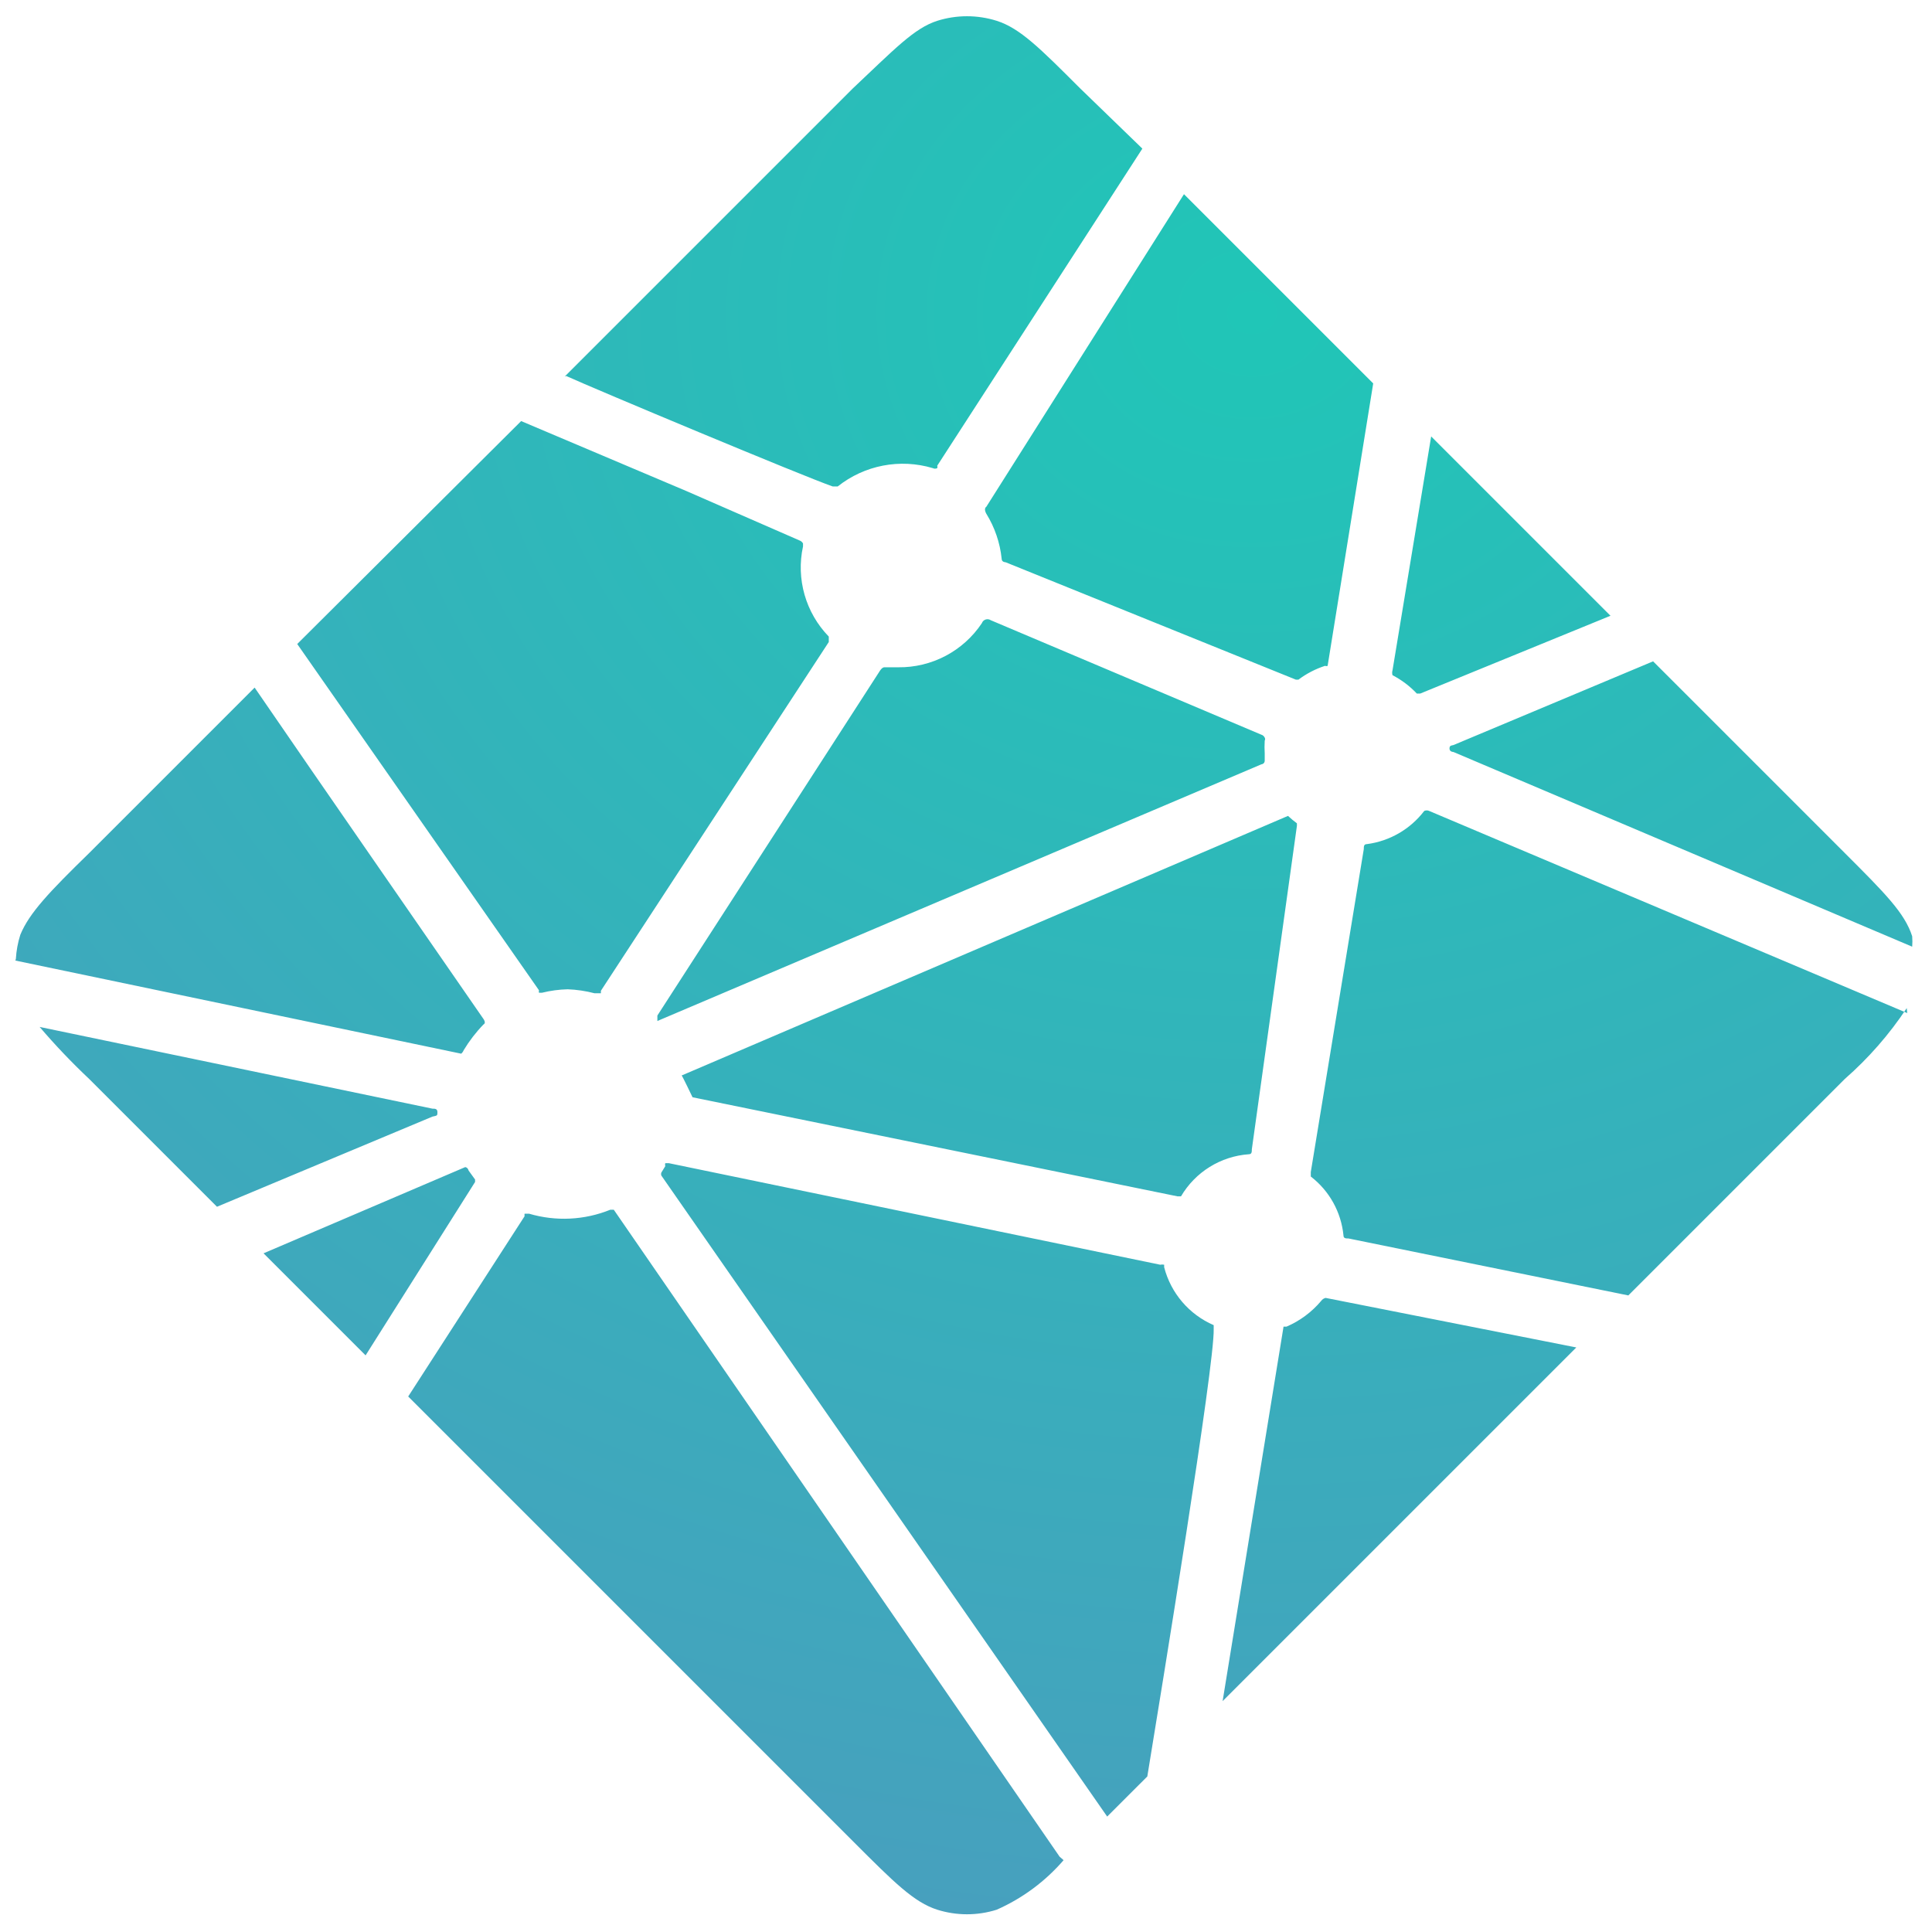
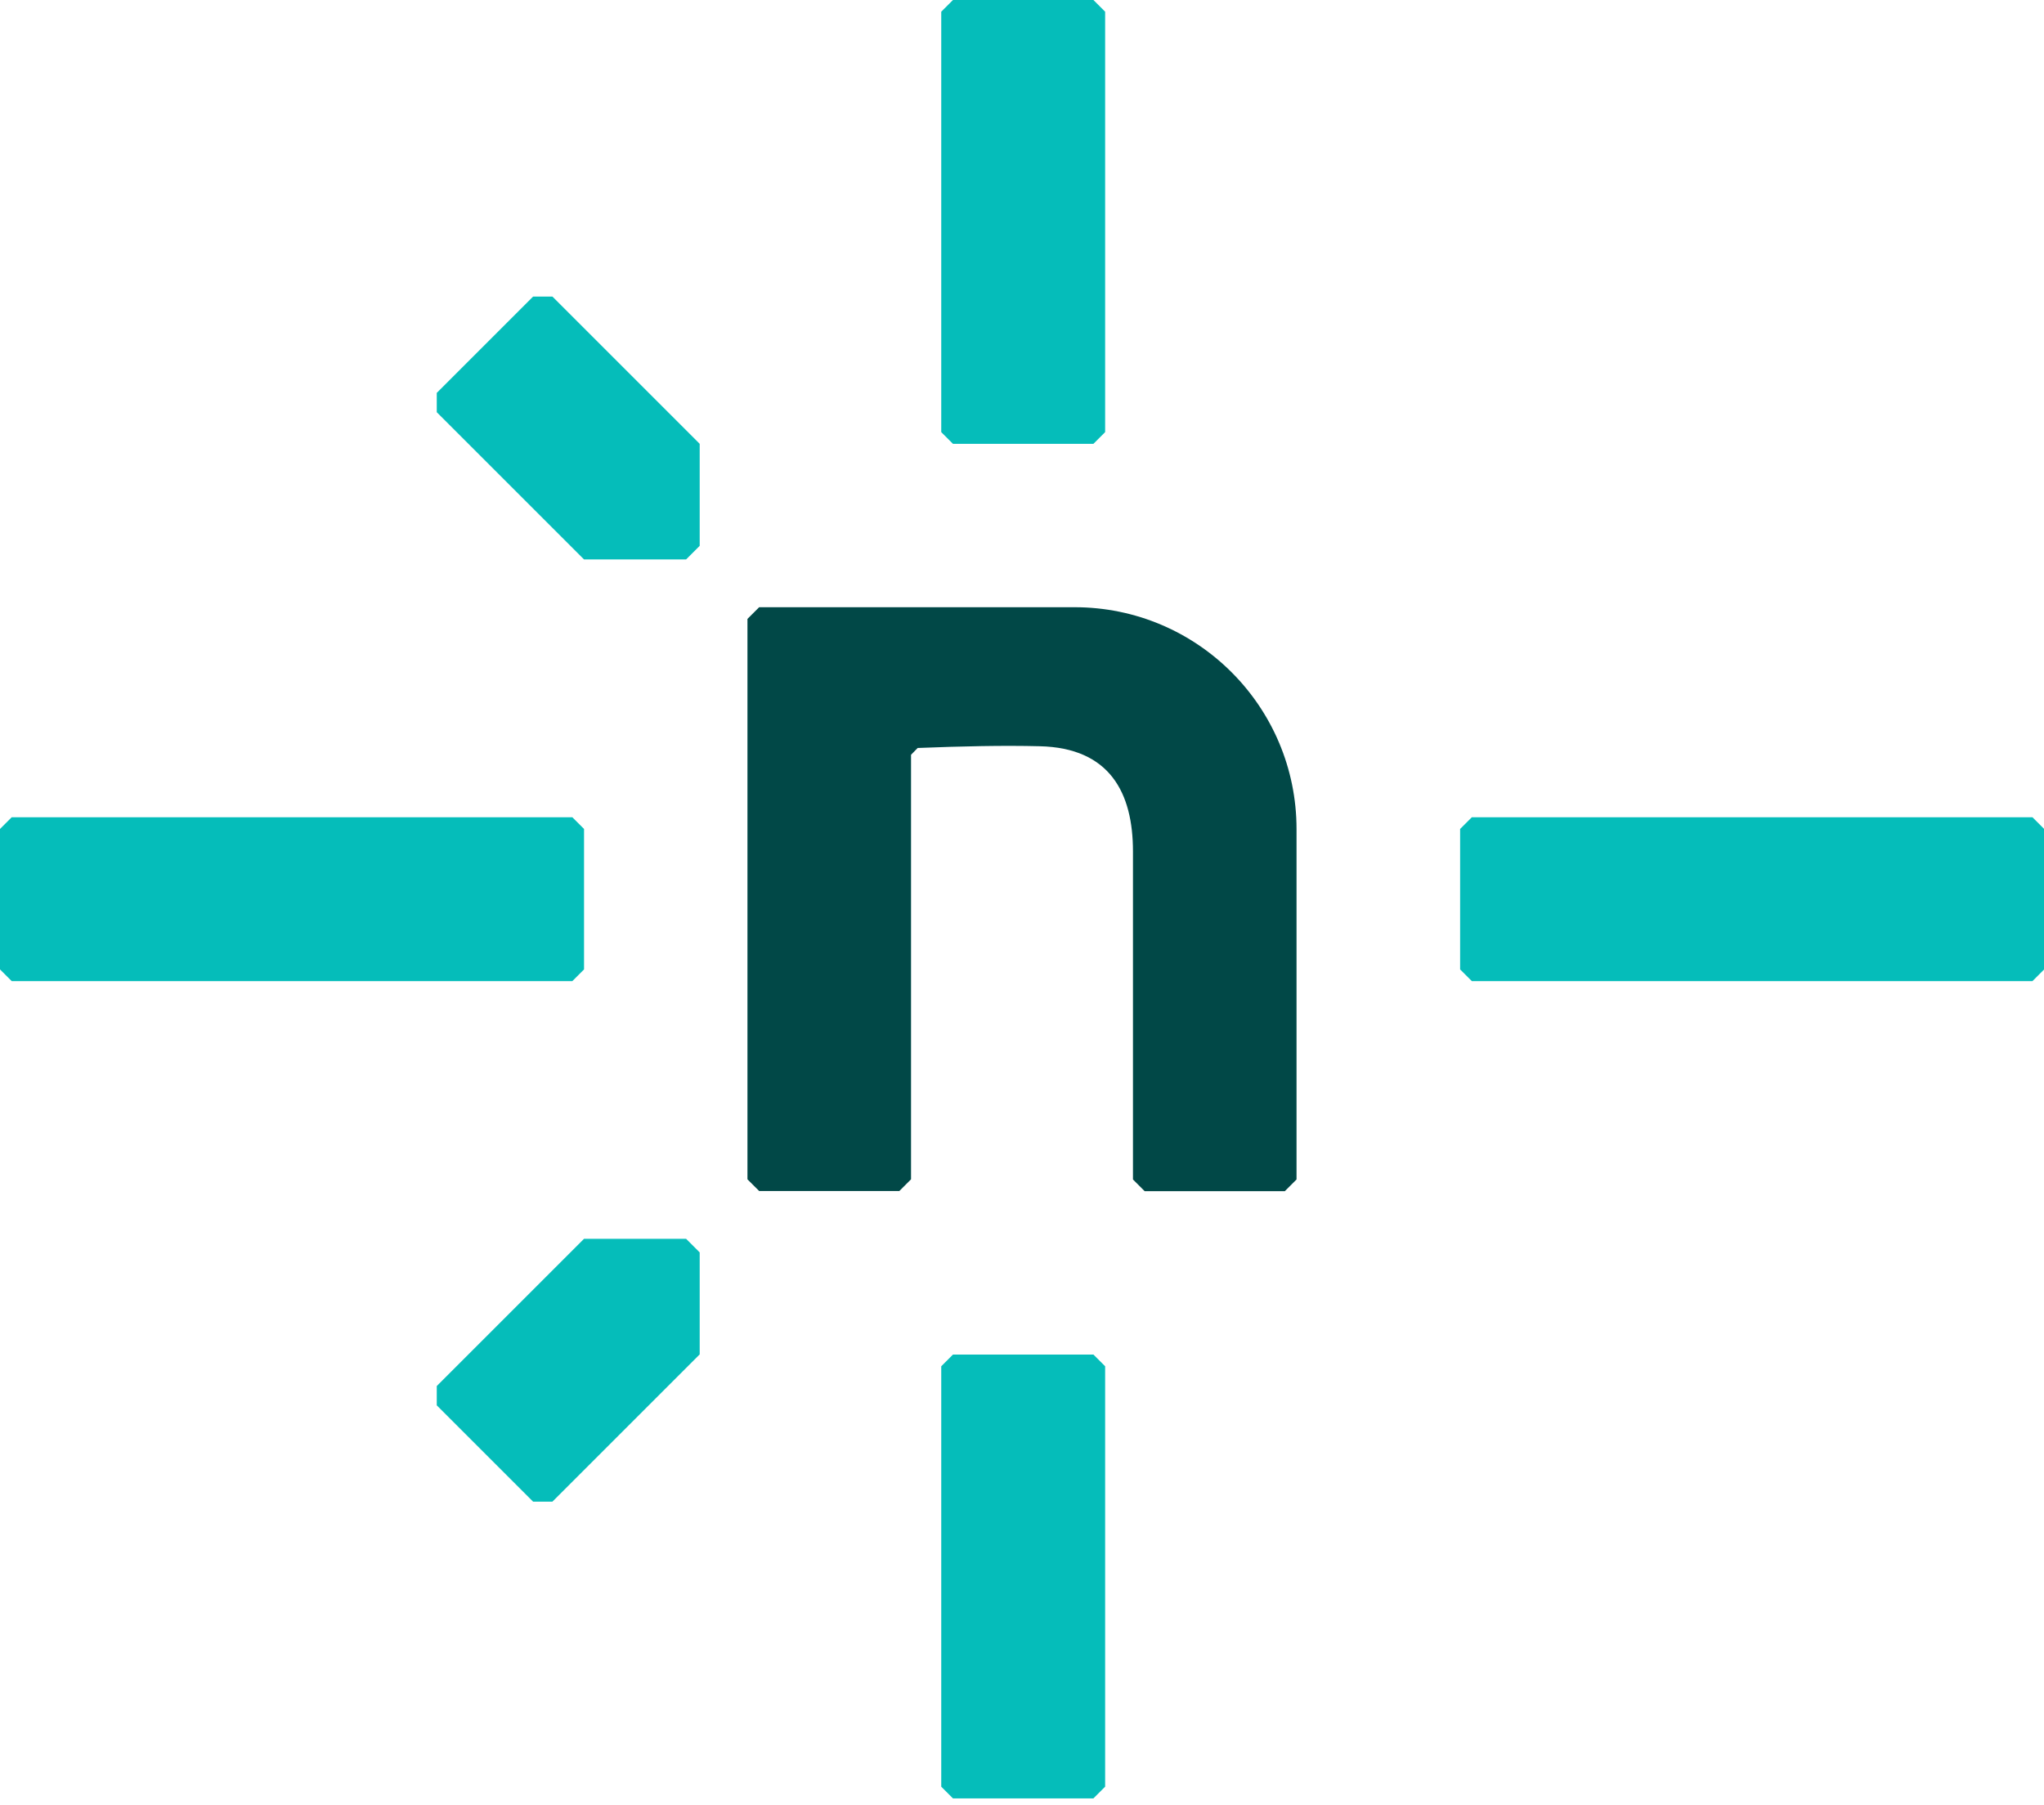
- <svg xmlns="http://www.w3.org/2000/svg" width="39" height="39" viewBox="0 0 39 39">
-   <defs>
-     <radialGradient id="a" cx="-5729.08" cy="-1859.59" r="1" gradientTransform="matrix(0, 38.3, 44.12, 0, 82069.67, 219429.6)" gradientUnits="userSpaceOnUse">
-       <stop offset="0" stop-color="#20c6b7" />
-       <stop offset="1" stop-color="#4d9abf" />
-     </radialGradient>
-   </defs>
-   <path d="M28.11,13.63h0a.17.17,0,0,1,0-.1l.78-4.72,3.62,3.62L28.67,14H28.6A1.83,1.83,0,0,0,28.11,13.63Zm5.26-.28,3.87,3.87c.81.81,1.21,1.21,1.36,1.68a1.29,1.29,0,0,1,0,.21l-9.26-3.93h0s-.08,0-.08-.07.05-.06.08-.07h0Zm5.12,7a7.15,7.15,0,0,1-1.25,1.43l-4.37,4.37L27.22,25h0c-.05,0-.1,0-.1-.06a1.71,1.71,0,0,0-.66-1.19s0-.06,0-.09v0l1.07-6.52v0c0-.05,0-.1.06-.1a1.74,1.74,0,0,0,1.16-.67l0,0a.12.12,0,0,1,.1,0l9.65,4.08Zm-6.62,6.8-7.19,7.19,1.23-7.56h0s0,0,0,0,0,0,.06,0h0a1.89,1.89,0,0,0,.7-.52.15.15,0,0,1,.09-.06h0l5.06,1Zm-8.71,8.71-.81.81-9-12.94v0a.09.09,0,0,1,0-.06.08.08,0,0,1,0,0h0l.08-.13,0,0h0a.1.1,0,0,1,0-.06h.07l9.92,2.05a.19.19,0,0,1,.08,0s0,0,0,.05a1.75,1.75,0,0,0,1,1.17s0,0,0,.08a.06.06,0,0,0,0,0C24.52,27.55,23.45,34.09,23.16,35.86Zm-1.69,1.69a3.83,3.83,0,0,1-1.35,1,2,2,0,0,1-1.2,0c-.47-.15-.87-.55-1.68-1.36l-9-9,2.35-3.64a.1.1,0,0,1,0-.05s.06,0,.09,0a2.49,2.49,0,0,0,1.64-.08s.05,0,.07,0l0,0,9,13.06ZM7.38,27.36,5.32,25.3l4.07-1.74h0s.05,0,.07.07l.13.18v0s0,0,0,.05L7.38,27.36Zm-3-3L1.8,21.78a13.4,13.4,0,0,1-1-1.05l7.93,1.65h0c.05,0,.1,0,.1.07s0,.07-.1.09h0Zm-4.06-5a2,2,0,0,1,.09-.49C.59,18.43,1,18,1.8,17.22l3.34-3.34c1.53,2.23,3.08,4.46,4.62,6.69,0,0,.06.08,0,.11a2.88,2.88,0,0,0-.4.52.18.18,0,0,1-.05.07h0l-9-1.88ZM6,13,10.52,8.5l3.33,1.41,2.29,1a.13.13,0,0,1,.07.06s0,0,0,.06a2,2,0,0,0,.52,1.82s0,.08,0,.11v0L12.13,20l0,.05H12a2.52,2.52,0,0,0-.54-.08,2.4,2.4,0,0,0-.52.07h-.06a.1.1,0,0,1,0-.05L6,13Zm5.4-5.4,5.81-5.81C18.05,1,18.45.57,18.92.42a2,2,0,0,1,1.2,0c.47.15.87.55,1.68,1.36L23.06,3l-4.14,6.4a.1.1,0,0,1,0,.05.1.1,0,0,1-.09,0,2.11,2.11,0,0,0-1.92.37s-.07,0-.1,0C16.23,9.62,12,7.85,11.43,7.59Zm12.5-3.68,3.82,3.82-.92,5.7v0a0,0,0,0,1,0,0,.05.05,0,0,1-.05,0,1.85,1.85,0,0,0-.54.28h0l0,0h-.05L20.3,11.35h0s-.08,0-.08-.07a2.15,2.15,0,0,0-.31-.91s-.06-.1,0-.14ZM20,12.52l5.46,2.31a.11.11,0,0,1,.07.06.06.06,0,0,1,0,.06,2.06,2.06,0,0,0,0,.26v.15s0,.06-.07.07h0L13.27,20.61s0,0,0,0,0-.07,0-.11l0,0,4.48-6.94h0s.05-.09.1-.09h0l.28,0a2,2,0,0,0,1.69-.89l0,0A.12.12,0,0,1,20,12.52Zm-6.24,9.19L26,16.47l0,0a2,2,0,0,0,.18.15l0,0s0,0,0,.05v0L25.27,23.2v0c0,.05,0,.1-.06.1a1.73,1.73,0,0,0-1.37.85h0a.12.12,0,0,1,0,0h-.07l-9.79-2S13.77,21.71,13.76,21.71Z" fill="url(#a)" />
+ <svg xmlns="http://www.w3.org/2000/svg" width="128" height="113" viewBox="0 0 128 113" fill="none">
+   <path d="M34.593 94.051H33.384L27.351 88.018V86.809L36.574 77.587H42.964L43.816 78.439V84.828L34.593 94.051Z" fill="#05BDBA" />
+   <path d="M27.351 25.816V24.607L33.384 18.574H34.593L43.816 27.797V34.187L42.964 35.039H36.574L27.351 25.816Z" fill="#05BDBA" />
+   <path d="M80.459 74.605H71.682L70.949 73.872V53.326C70.949 49.67 69.513 46.837 65.105 46.738C62.836 46.679 60.24 46.738 57.467 46.847L57.051 47.273V73.862L56.318 74.595H47.541L46.807 73.862V38.764L47.541 38.031H67.294C74.971 38.031 81.192 44.252 81.192 51.929V73.872L80.459 74.605Z" fill="#014847" />
+   <path d="M35.841 61.449H0.733L0 60.716V51.919L0.733 51.186H35.841L36.574 51.919V60.716L35.841 61.449Z" fill="#05BDBA" />
+   <path d="M127.277 61.449H92.169L91.436 60.716V51.919L92.169 51.186H127.277L128.01 51.919V60.716L127.277 61.449Z" fill="#05BDBA" />
+   <path d="M58.943 27.064V0.733L59.676 0H68.473L69.206 0.733V27.064L68.473 27.797H59.676L58.943 27.064Z" fill="#05BDBA" />
+   <path d="M58.943 111.902V85.571L59.676 84.838H68.473L69.206 85.571V111.902L68.473 112.635H59.676L58.943 111.902Z" fill="#05BDBA" />
</svg>
